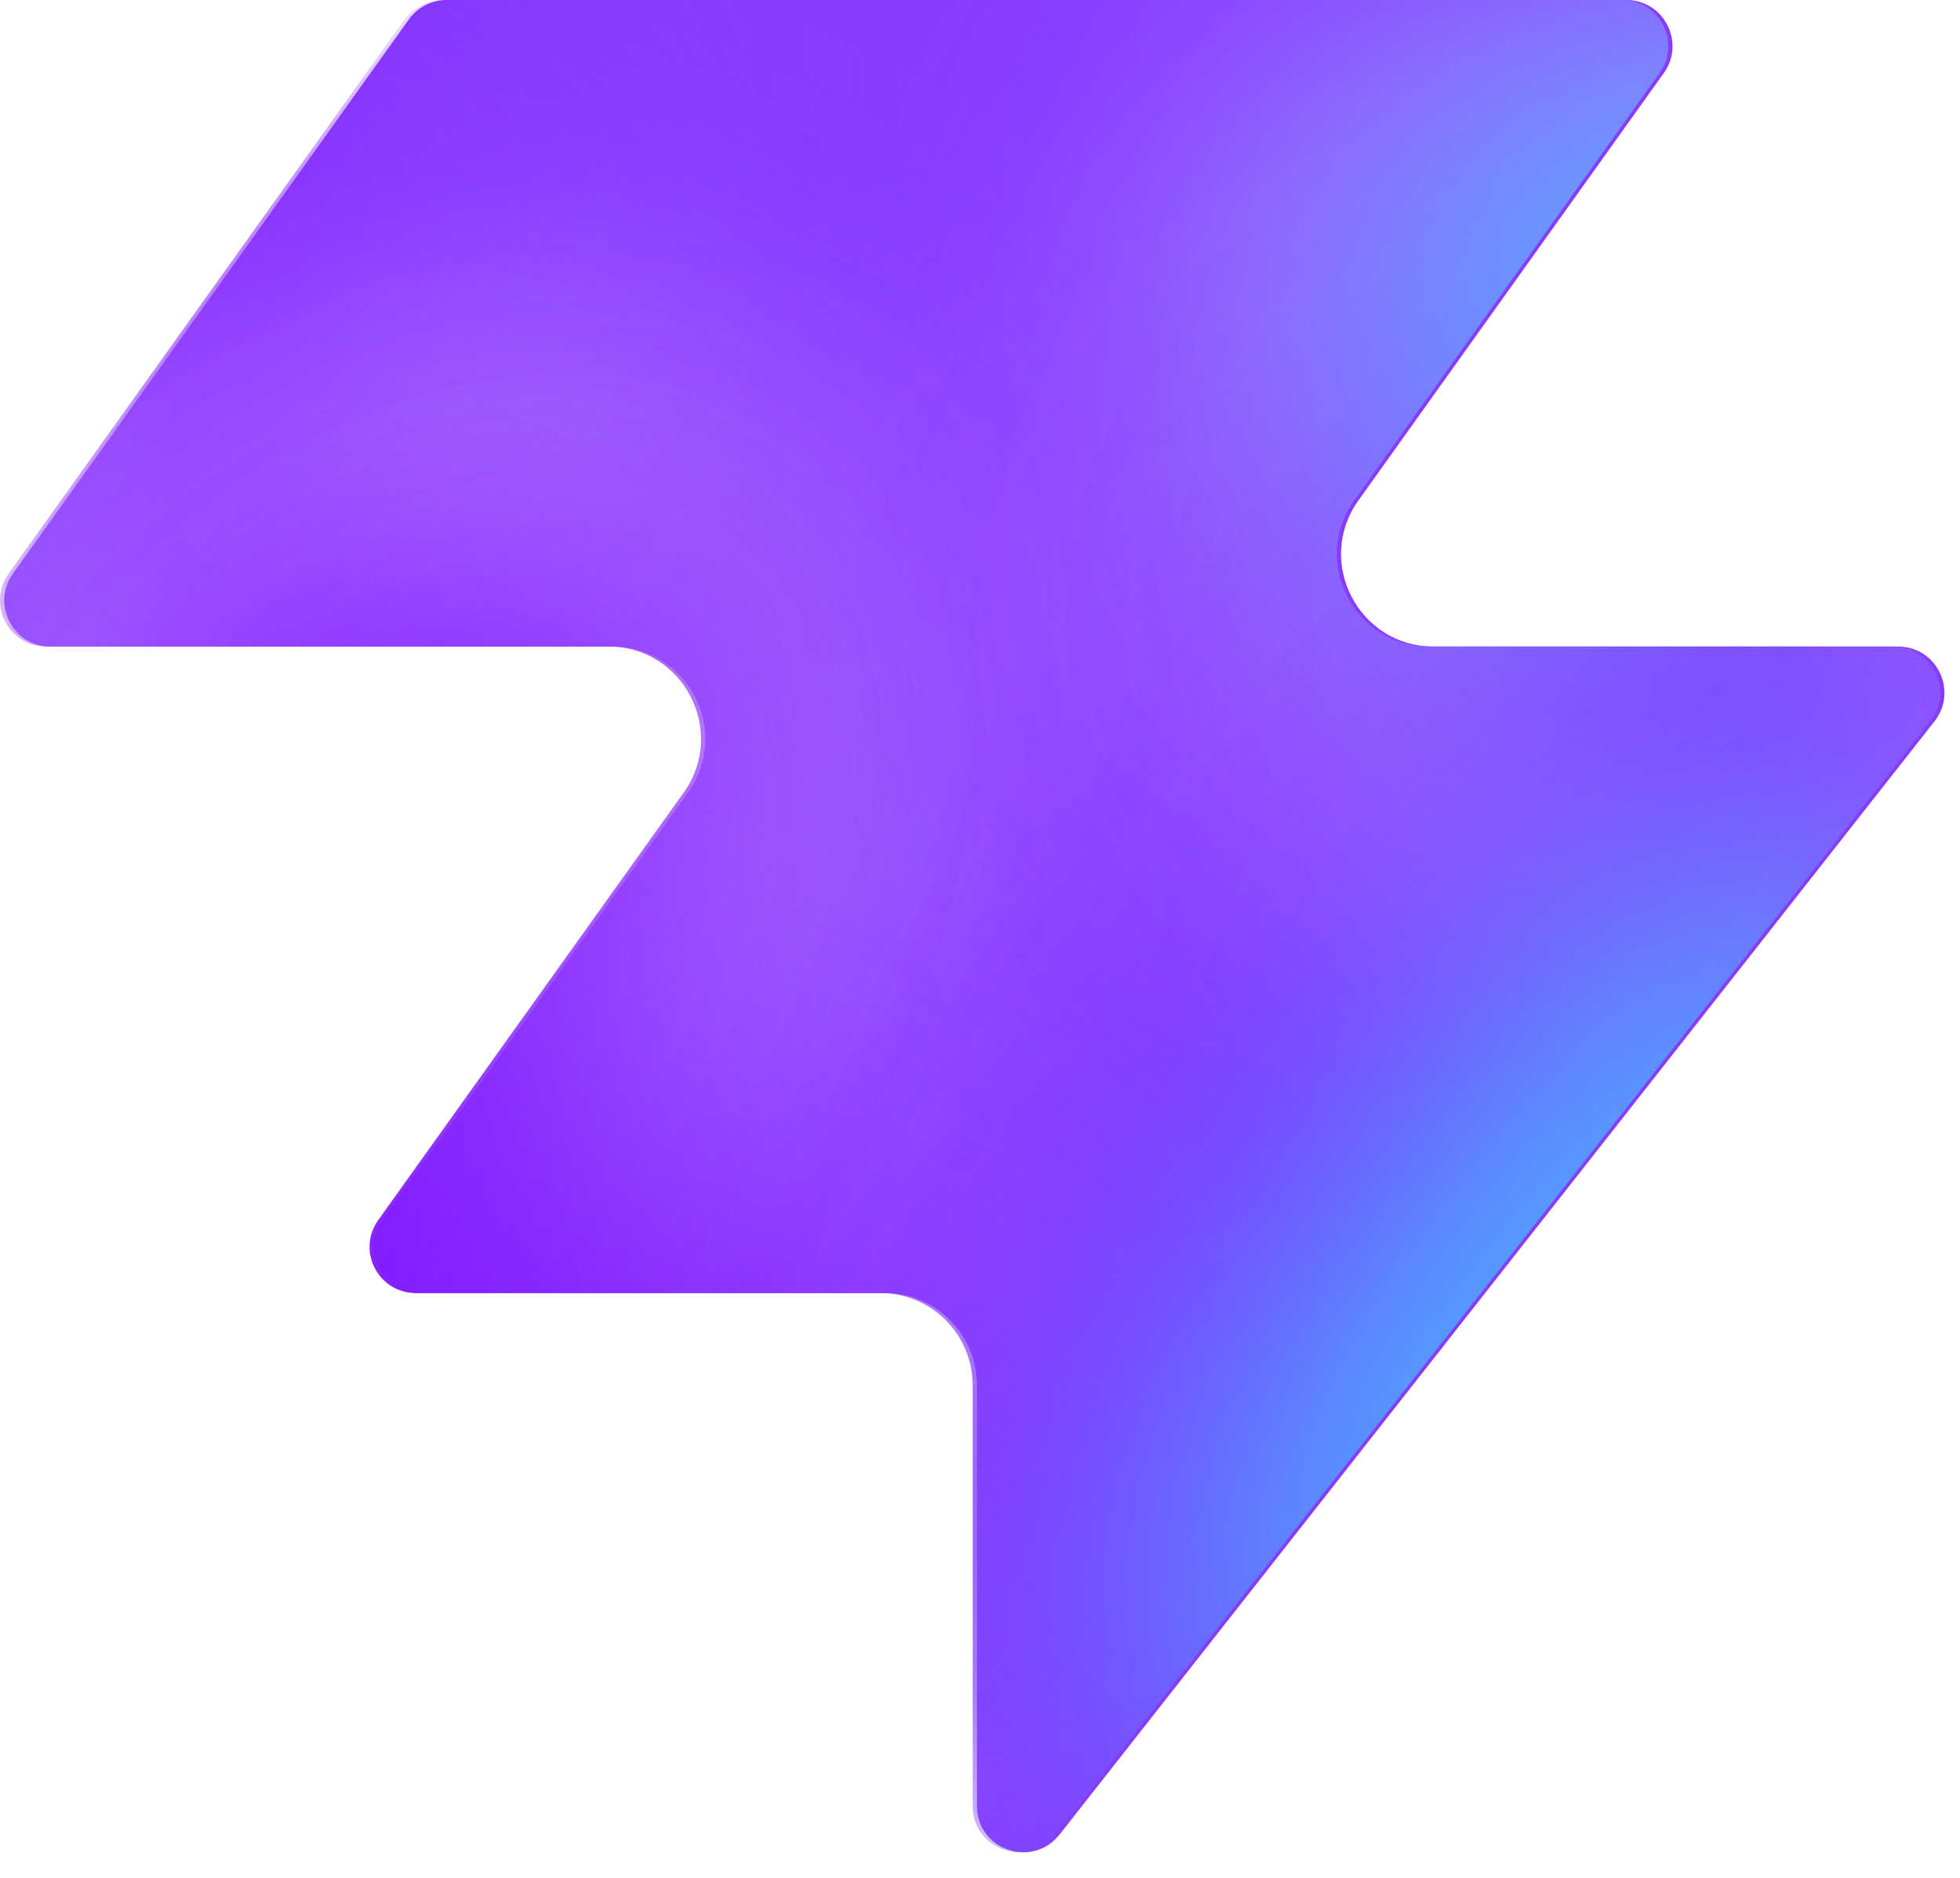
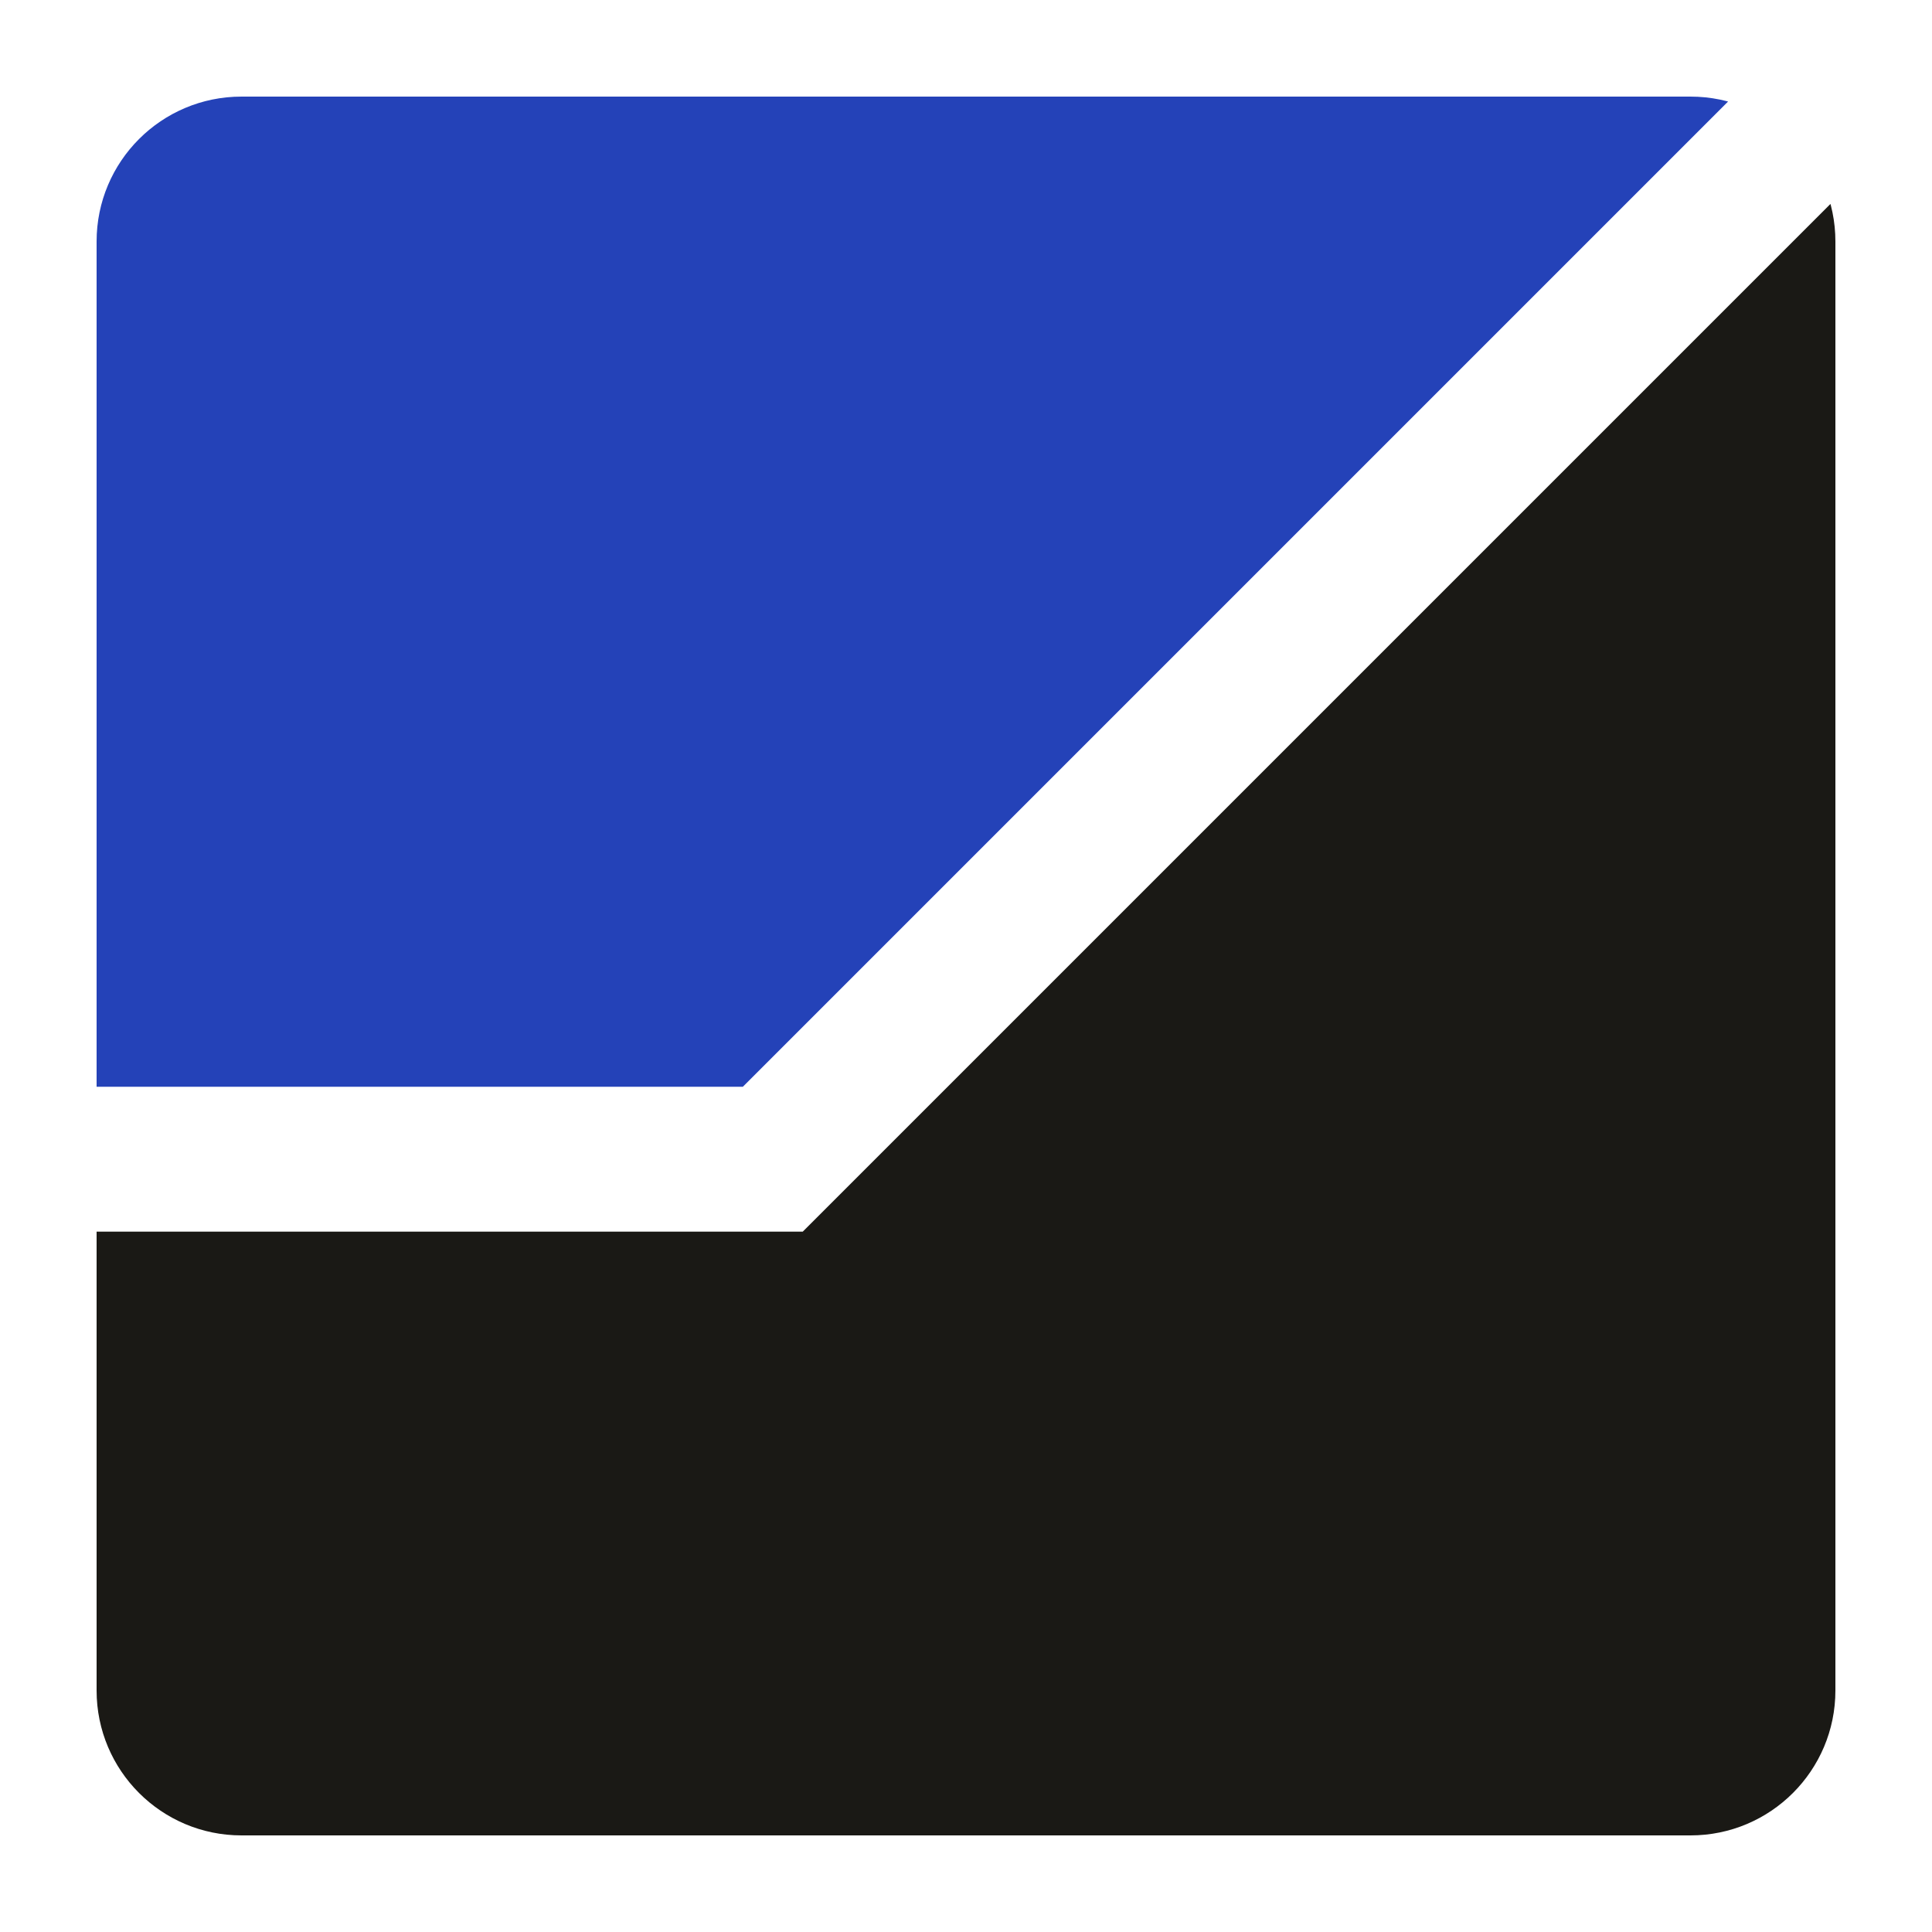
- <svg xmlns="http://www.w3.org/2000/svg" width="48" height="46" fill="none" viewBox="0 0 48 46">
-   <path fill="#863bff" d="M25.946 44.938c-.664.845-2.021.375-2.021-.698V33.937a2.26 2.26 0 0 0-2.262-2.262H10.287c-.92 0-1.456-1.04-.92-1.788l7.48-10.471c1.07-1.497 0-3.578-1.842-3.578H1.237c-.92 0-1.456-1.04-.92-1.788L10.013.474c.214-.297.556-.474.92-.474h28.894c.92 0 1.456 1.04.92 1.788l-7.48 10.471c-1.07 1.498 0 3.579 1.842 3.579h11.377c.943 0 1.473 1.088.89 1.83L25.947 44.94z" style="fill:#863bff;fill:color(display-p3 .525 .23 1);fill-opacity:1" />
-   <mask id="a" width="48" height="46" x="0" y="0" maskUnits="userSpaceOnUse" style="mask-type:alpha">
-     <path fill="#000" d="M25.842 44.938c-.664.844-2.021.375-2.021-.698V33.937a2.26 2.26 0 0 0-2.262-2.262H10.183c-.92 0-1.456-1.04-.92-1.788l7.48-10.471c1.07-1.498 0-3.579-1.842-3.579H1.133c-.92 0-1.456-1.04-.92-1.787L9.91.473c.214-.297.556-.474.92-.474h28.894c.92 0 1.456 1.04.92 1.788l-7.48 10.471c-1.07 1.498 0 3.578 1.842 3.578h11.377c.943 0 1.473 1.088.89 1.832L25.843 44.94z" style="fill:#000;fill-opacity:1" />
-   </mask>
-   <g mask="url(#a)">
-     <g filter="url(#b)">
-       <ellipse cx="5.508" cy="14.704" fill="#ede6ff" rx="5.508" ry="14.704" style="fill:#ede6ff;fill:color(display-p3 .927 .903 1);fill-opacity:1" transform="matrix(.00324 1 1 -.00324 -4.47 31.516)" />
-     </g>
-     <g filter="url(#c)">
-       <ellipse cx="10.399" cy="29.851" fill="#ede6ff" rx="10.399" ry="29.851" style="fill:#ede6ff;fill:color(display-p3 .927 .903 1);fill-opacity:1" transform="matrix(.00324 1 1 -.00324 -39.328 7.883)" />
-     </g>
-     <g filter="url(#d)">
-       <ellipse cx="5.508" cy="30.487" fill="#7e14ff" rx="5.508" ry="30.487" style="fill:#7e14ff;fill:color(display-p3 .492 .077 1);fill-opacity:1" transform="rotate(89.814 -25.913 -14.639)scale(1 -1)" />
-     </g>
-     <g filter="url(#e)">
-       <ellipse cx="5.508" cy="30.599" fill="#7e14ff" rx="5.508" ry="30.599" style="fill:#7e14ff;fill:color(display-p3 .492 .077 1);fill-opacity:1" transform="rotate(89.814 -32.644 -3.334)scale(1 -1)" />
-     </g>
-     <g filter="url(#f)">
-       <ellipse cx="5.508" cy="30.599" fill="#7e14ff" rx="5.508" ry="30.599" style="fill:#7e14ff;fill:color(display-p3 .492 .077 1);fill-opacity:1" transform="matrix(.00324 1 1 -.00324 -34.34 30.47)" />
-     </g>
-     <g filter="url(#g)">
-       <ellipse cx="14.072" cy="22.078" fill="#ede6ff" rx="14.072" ry="22.078" style="fill:#ede6ff;fill:color(display-p3 .927 .903 1);fill-opacity:1" transform="rotate(93.35 24.506 48.493)scale(-1 1)" />
-     </g>
-     <g filter="url(#h)">
-       <ellipse cx="3.47" cy="21.501" fill="#7e14ff" rx="3.47" ry="21.501" style="fill:#7e14ff;fill:color(display-p3 .492 .077 1);fill-opacity:1" transform="rotate(89.009 28.708 47.59)scale(-1 1)" />
-     </g>
-     <g filter="url(#i)">
-       <ellipse cx="3.47" cy="21.501" fill="#7e14ff" rx="3.47" ry="21.501" style="fill:#7e14ff;fill:color(display-p3 .492 .077 1);fill-opacity:1" transform="rotate(89.009 28.708 47.59)scale(-1 1)" />
-     </g>
-     <g filter="url(#j)">
-       <ellipse cx=".387" cy="8.972" fill="#7e14ff" rx="4.407" ry="29.108" style="fill:#7e14ff;fill:color(display-p3 .492 .077 1);fill-opacity:1" transform="rotate(39.51 .387 8.972)" />
-     </g>
-     <g filter="url(#k)">
-       <ellipse cx="47.523" cy="-6.092" fill="#7e14ff" rx="4.407" ry="29.108" style="fill:#7e14ff;fill:color(display-p3 .492 .077 1);fill-opacity:1" transform="rotate(37.892 47.523 -6.092)" />
-     </g>
-     <g filter="url(#l)">
-       <ellipse cx="41.412" cy="6.333" fill="#47bfff" rx="5.971" ry="9.665" style="fill:#47bfff;fill:color(display-p3 .28 .748 1);fill-opacity:1" transform="rotate(37.892 41.412 6.333)" />
-     </g>
-     <g filter="url(#m)">
-       <ellipse cx="-1.879" cy="38.332" fill="#7e14ff" rx="4.407" ry="29.108" style="fill:#7e14ff;fill:color(display-p3 .492 .077 1);fill-opacity:1" transform="rotate(37.892 -1.88 38.332)" />
-     </g>
-     <g filter="url(#n)">
-       <ellipse cx="-1.879" cy="38.332" fill="#7e14ff" rx="4.407" ry="29.108" style="fill:#7e14ff;fill:color(display-p3 .492 .077 1);fill-opacity:1" transform="rotate(37.892 -1.88 38.332)" />
-     </g>
-     <g filter="url(#o)">
-       <ellipse cx="35.651" cy="29.907" fill="#7e14ff" rx="4.407" ry="29.108" style="fill:#7e14ff;fill:color(display-p3 .492 .077 1);fill-opacity:1" transform="rotate(37.892 35.651 29.907)" />
-     </g>
-     <g filter="url(#p)">
-       <ellipse cx="38.418" cy="32.4" fill="#47bfff" rx="5.971" ry="15.297" style="fill:#47bfff;fill:color(display-p3 .28 .748 1);fill-opacity:1" transform="rotate(37.892 38.418 32.4)" />
-     </g>
+ <svg xmlns="http://www.w3.org/2000/svg" viewBox="4 4 40 40">
+   <style>.a{fill:#2442b8}.b{fill:#1a1915}@media (prefers-color-scheme:dark){.a{fill:#93a6ff}.b{fill:#efece4}}</style>
+   <defs>
+     <clipPath id="c">
+       <rect x="6" y="6" width="36" height="36" rx="3" />
+     </clipPath>
+   </defs>
+   <g clip-path="url(#c)">
+     <path class="a" d="M6 6H39.88L19.38 26.5H6Z" />
+     <path class="b" d="M6 29.5H20.62L42 8.12V42H6Z" />
  </g>
-   <defs>
-     <filter id="b" width="60.045" height="41.654" x="-19.77" y="16.149" color-interpolation-filters="sRGB" filterUnits="userSpaceOnUse">
-       <feFlood flood-opacity="0" result="BackgroundImageFix" />
-       <feBlend in="SourceGraphic" in2="BackgroundImageFix" result="shape" />
-       <feGaussianBlur result="effect1_foregroundBlur_2002_17158" stdDeviation="7.659" />
-     </filter>
-     <filter id="c" width="90.34" height="51.437" x="-54.613" y="-7.533" color-interpolation-filters="sRGB" filterUnits="userSpaceOnUse">
-       <feFlood flood-opacity="0" result="BackgroundImageFix" />
-       <feBlend in="SourceGraphic" in2="BackgroundImageFix" result="shape" />
-       <feGaussianBlur result="effect1_foregroundBlur_2002_17158" stdDeviation="7.659" />
-     </filter>
-     <filter id="d" width="79.355" height="29.4" x="-49.64" y="2.03" color-interpolation-filters="sRGB" filterUnits="userSpaceOnUse">
-       <feFlood flood-opacity="0" result="BackgroundImageFix" />
-       <feBlend in="SourceGraphic" in2="BackgroundImageFix" result="shape" />
-       <feGaussianBlur result="effect1_foregroundBlur_2002_17158" stdDeviation="4.596" />
-     </filter>
-     <filter id="e" width="79.579" height="29.4" x="-45.045" y="20.029" color-interpolation-filters="sRGB" filterUnits="userSpaceOnUse">
-       <feFlood flood-opacity="0" result="BackgroundImageFix" />
-       <feBlend in="SourceGraphic" in2="BackgroundImageFix" result="shape" />
-       <feGaussianBlur result="effect1_foregroundBlur_2002_17158" stdDeviation="4.596" />
-     </filter>
-     <filter id="f" width="79.579" height="29.4" x="-43.513" y="21.178" color-interpolation-filters="sRGB" filterUnits="userSpaceOnUse">
-       <feFlood flood-opacity="0" result="BackgroundImageFix" />
-       <feBlend in="SourceGraphic" in2="BackgroundImageFix" result="shape" />
-       <feGaussianBlur result="effect1_foregroundBlur_2002_17158" stdDeviation="4.596" />
-     </filter>
-     <filter id="g" width="74.749" height="58.852" x="15.756" y="-17.901" color-interpolation-filters="sRGB" filterUnits="userSpaceOnUse">
-       <feFlood flood-opacity="0" result="BackgroundImageFix" />
-       <feBlend in="SourceGraphic" in2="BackgroundImageFix" result="shape" />
-       <feGaussianBlur result="effect1_foregroundBlur_2002_17158" stdDeviation="7.659" />
-     </filter>
-     <filter id="h" width="61.377" height="25.362" x="23.548" y="2.284" color-interpolation-filters="sRGB" filterUnits="userSpaceOnUse">
-       <feFlood flood-opacity="0" result="BackgroundImageFix" />
-       <feBlend in="SourceGraphic" in2="BackgroundImageFix" result="shape" />
-       <feGaussianBlur result="effect1_foregroundBlur_2002_17158" stdDeviation="4.596" />
-     </filter>
-     <filter id="i" width="61.377" height="25.362" x="23.548" y="2.284" color-interpolation-filters="sRGB" filterUnits="userSpaceOnUse">
-       <feFlood flood-opacity="0" result="BackgroundImageFix" />
-       <feBlend in="SourceGraphic" in2="BackgroundImageFix" result="shape" />
-       <feGaussianBlur result="effect1_foregroundBlur_2002_17158" stdDeviation="4.596" />
-     </filter>
-     <filter id="j" width="56.045" height="63.649" x="-27.636" y="-22.853" color-interpolation-filters="sRGB" filterUnits="userSpaceOnUse">
-       <feFlood flood-opacity="0" result="BackgroundImageFix" />
-       <feBlend in="SourceGraphic" in2="BackgroundImageFix" result="shape" />
-       <feGaussianBlur result="effect1_foregroundBlur_2002_17158" stdDeviation="4.596" />
-     </filter>
-     <filter id="k" width="54.814" height="64.646" x="20.116" y="-38.415" color-interpolation-filters="sRGB" filterUnits="userSpaceOnUse">
-       <feFlood flood-opacity="0" result="BackgroundImageFix" />
-       <feBlend in="SourceGraphic" in2="BackgroundImageFix" result="shape" />
-       <feGaussianBlur result="effect1_foregroundBlur_2002_17158" stdDeviation="4.596" />
-     </filter>
-     <filter id="l" width="33.541" height="35.313" x="24.641" y="-11.323" color-interpolation-filters="sRGB" filterUnits="userSpaceOnUse">
-       <feFlood flood-opacity="0" result="BackgroundImageFix" />
-       <feBlend in="SourceGraphic" in2="BackgroundImageFix" result="shape" />
-       <feGaussianBlur result="effect1_foregroundBlur_2002_17158" stdDeviation="4.596" />
-     </filter>
-     <filter id="m" width="54.814" height="64.646" x="-29.286" y="6.009" color-interpolation-filters="sRGB" filterUnits="userSpaceOnUse">
-       <feFlood flood-opacity="0" result="BackgroundImageFix" />
-       <feBlend in="SourceGraphic" in2="BackgroundImageFix" result="shape" />
-       <feGaussianBlur result="effect1_foregroundBlur_2002_17158" stdDeviation="4.596" />
-     </filter>
-     <filter id="n" width="54.814" height="64.646" x="-29.286" y="6.009" color-interpolation-filters="sRGB" filterUnits="userSpaceOnUse">
-       <feFlood flood-opacity="0" result="BackgroundImageFix" />
-       <feBlend in="SourceGraphic" in2="BackgroundImageFix" result="shape" />
-       <feGaussianBlur result="effect1_foregroundBlur_2002_17158" stdDeviation="4.596" />
-     </filter>
-     <filter id="o" width="54.814" height="64.646" x="8.244" y="-2.416" color-interpolation-filters="sRGB" filterUnits="userSpaceOnUse">
-       <feFlood flood-opacity="0" result="BackgroundImageFix" />
-       <feBlend in="SourceGraphic" in2="BackgroundImageFix" result="shape" />
-       <feGaussianBlur result="effect1_foregroundBlur_2002_17158" stdDeviation="4.596" />
-     </filter>
-     <filter id="p" width="39.409" height="43.623" x="18.713" y="10.588" color-interpolation-filters="sRGB" filterUnits="userSpaceOnUse">
-       <feFlood flood-opacity="0" result="BackgroundImageFix" />
-       <feBlend in="SourceGraphic" in2="BackgroundImageFix" result="shape" />
-       <feGaussianBlur result="effect1_foregroundBlur_2002_17158" stdDeviation="4.596" />
-     </filter>
-   </defs>
</svg>
